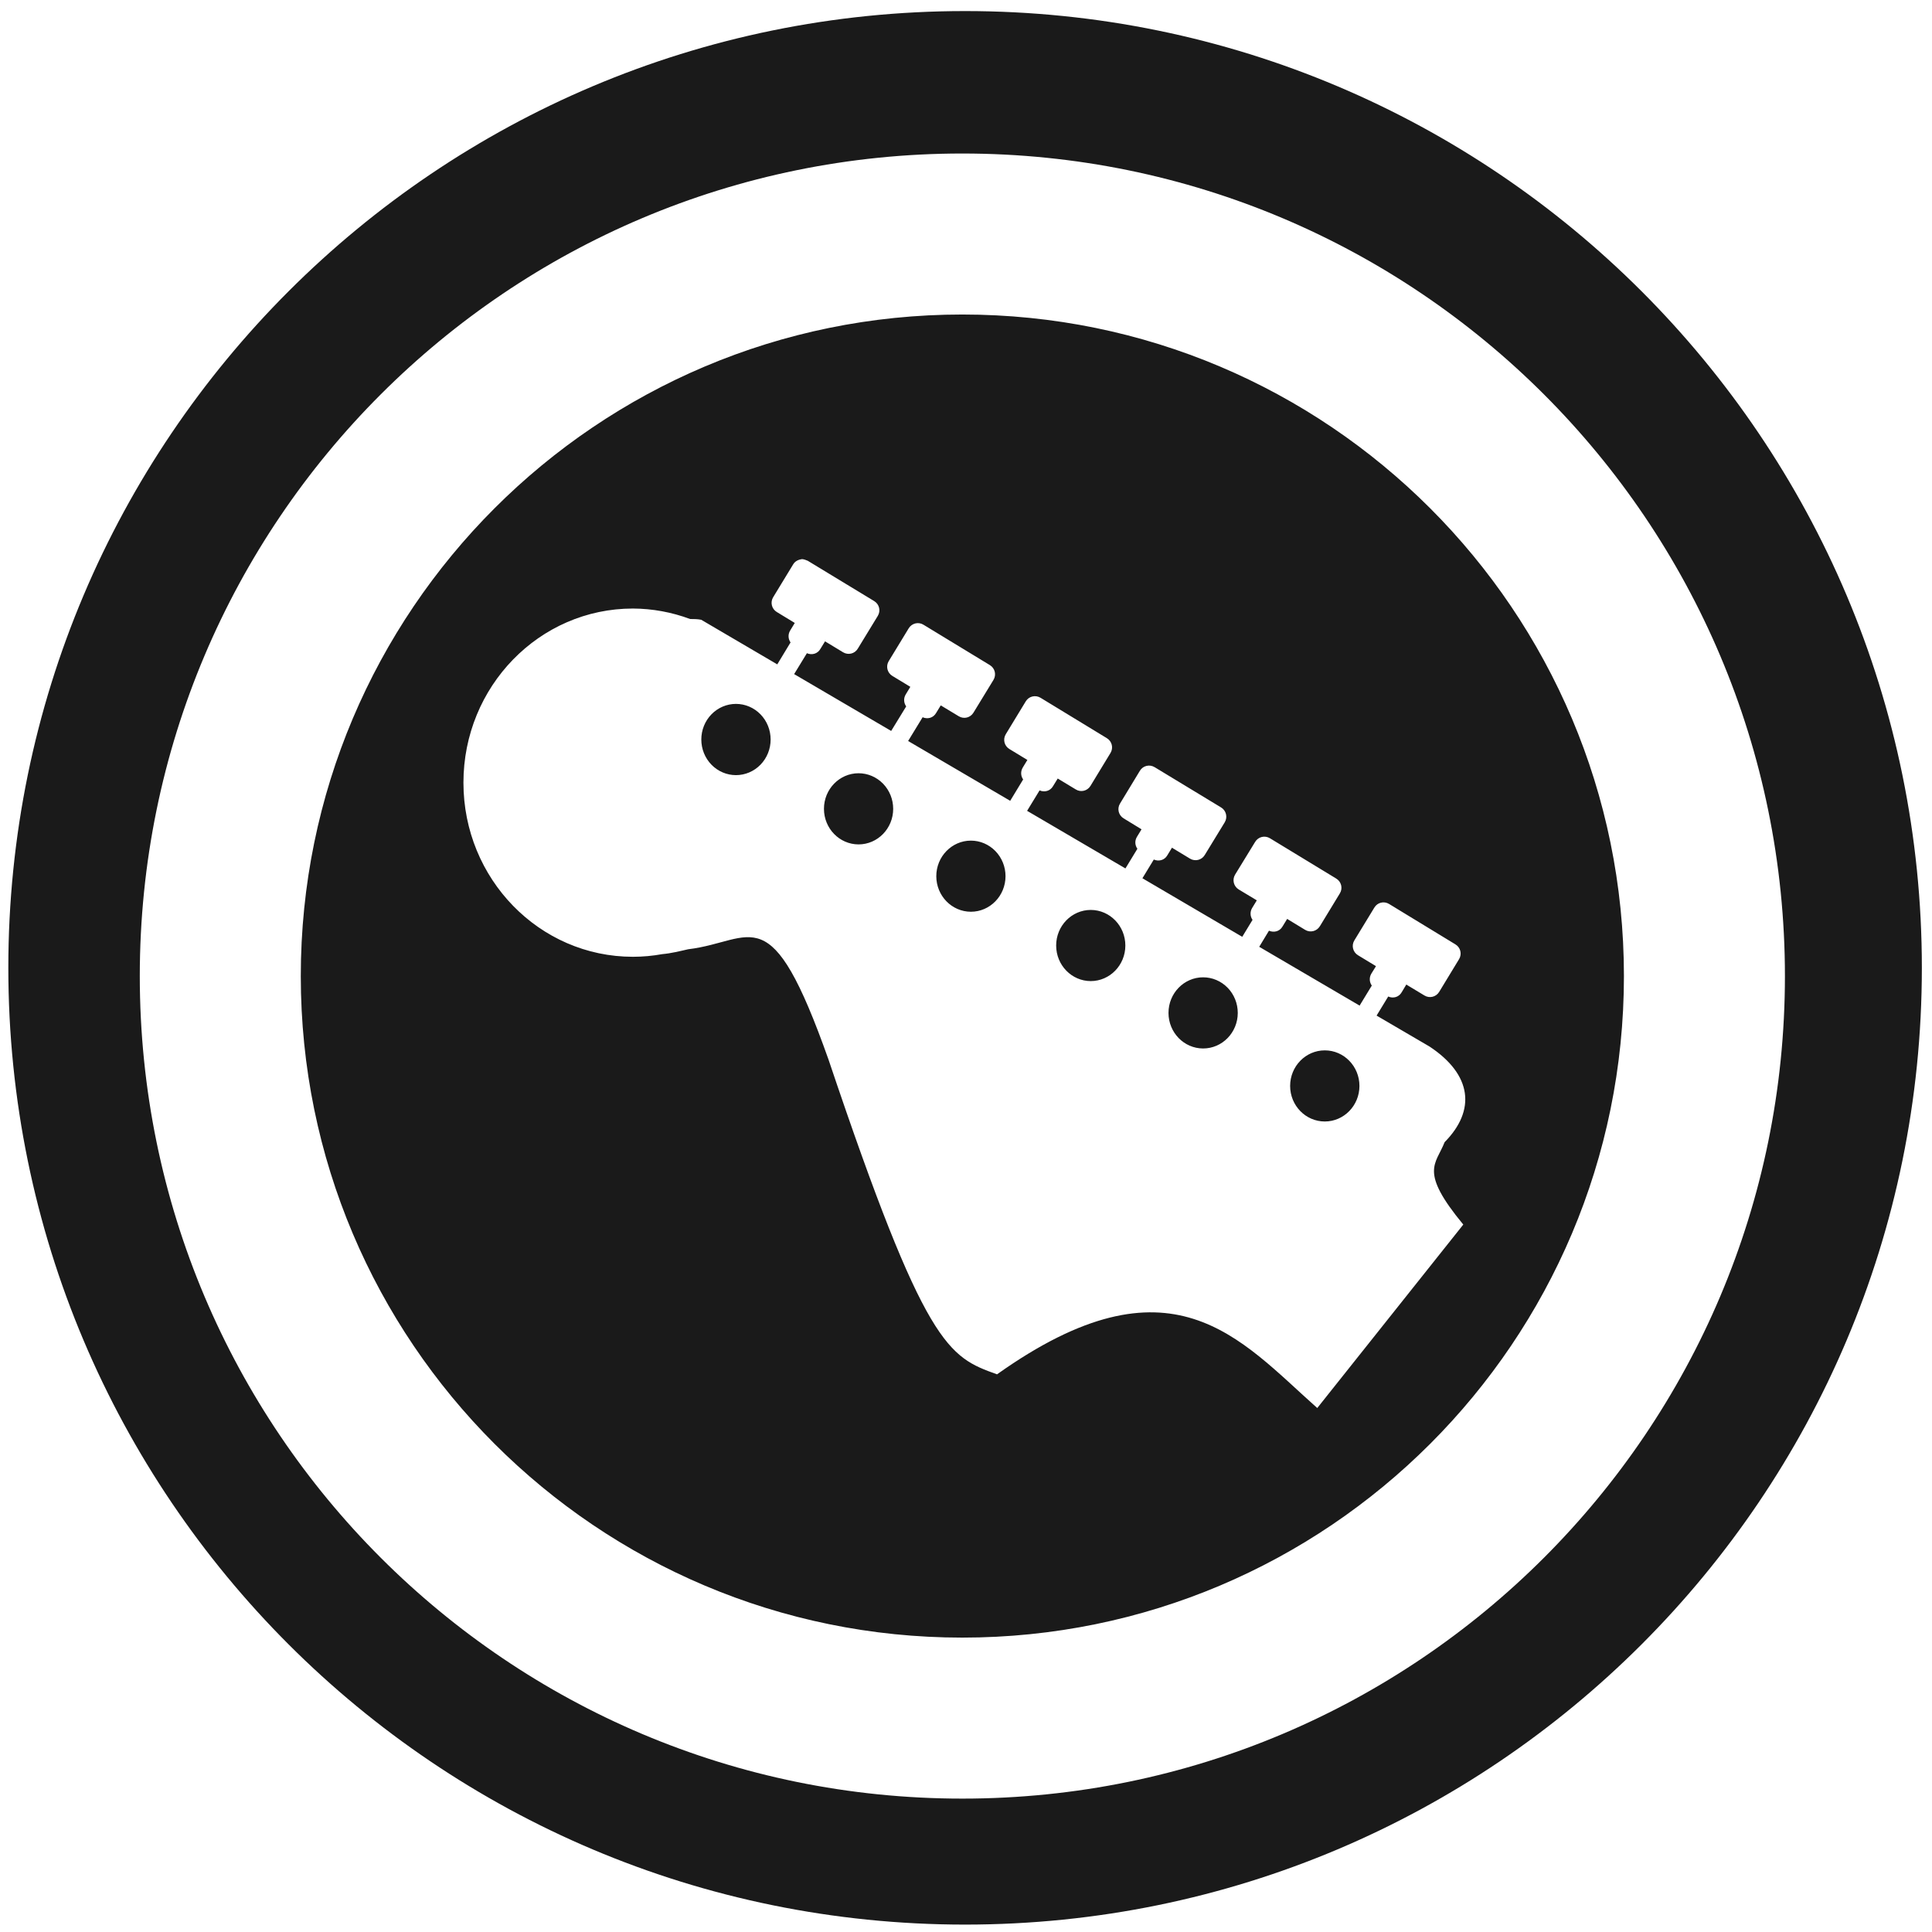
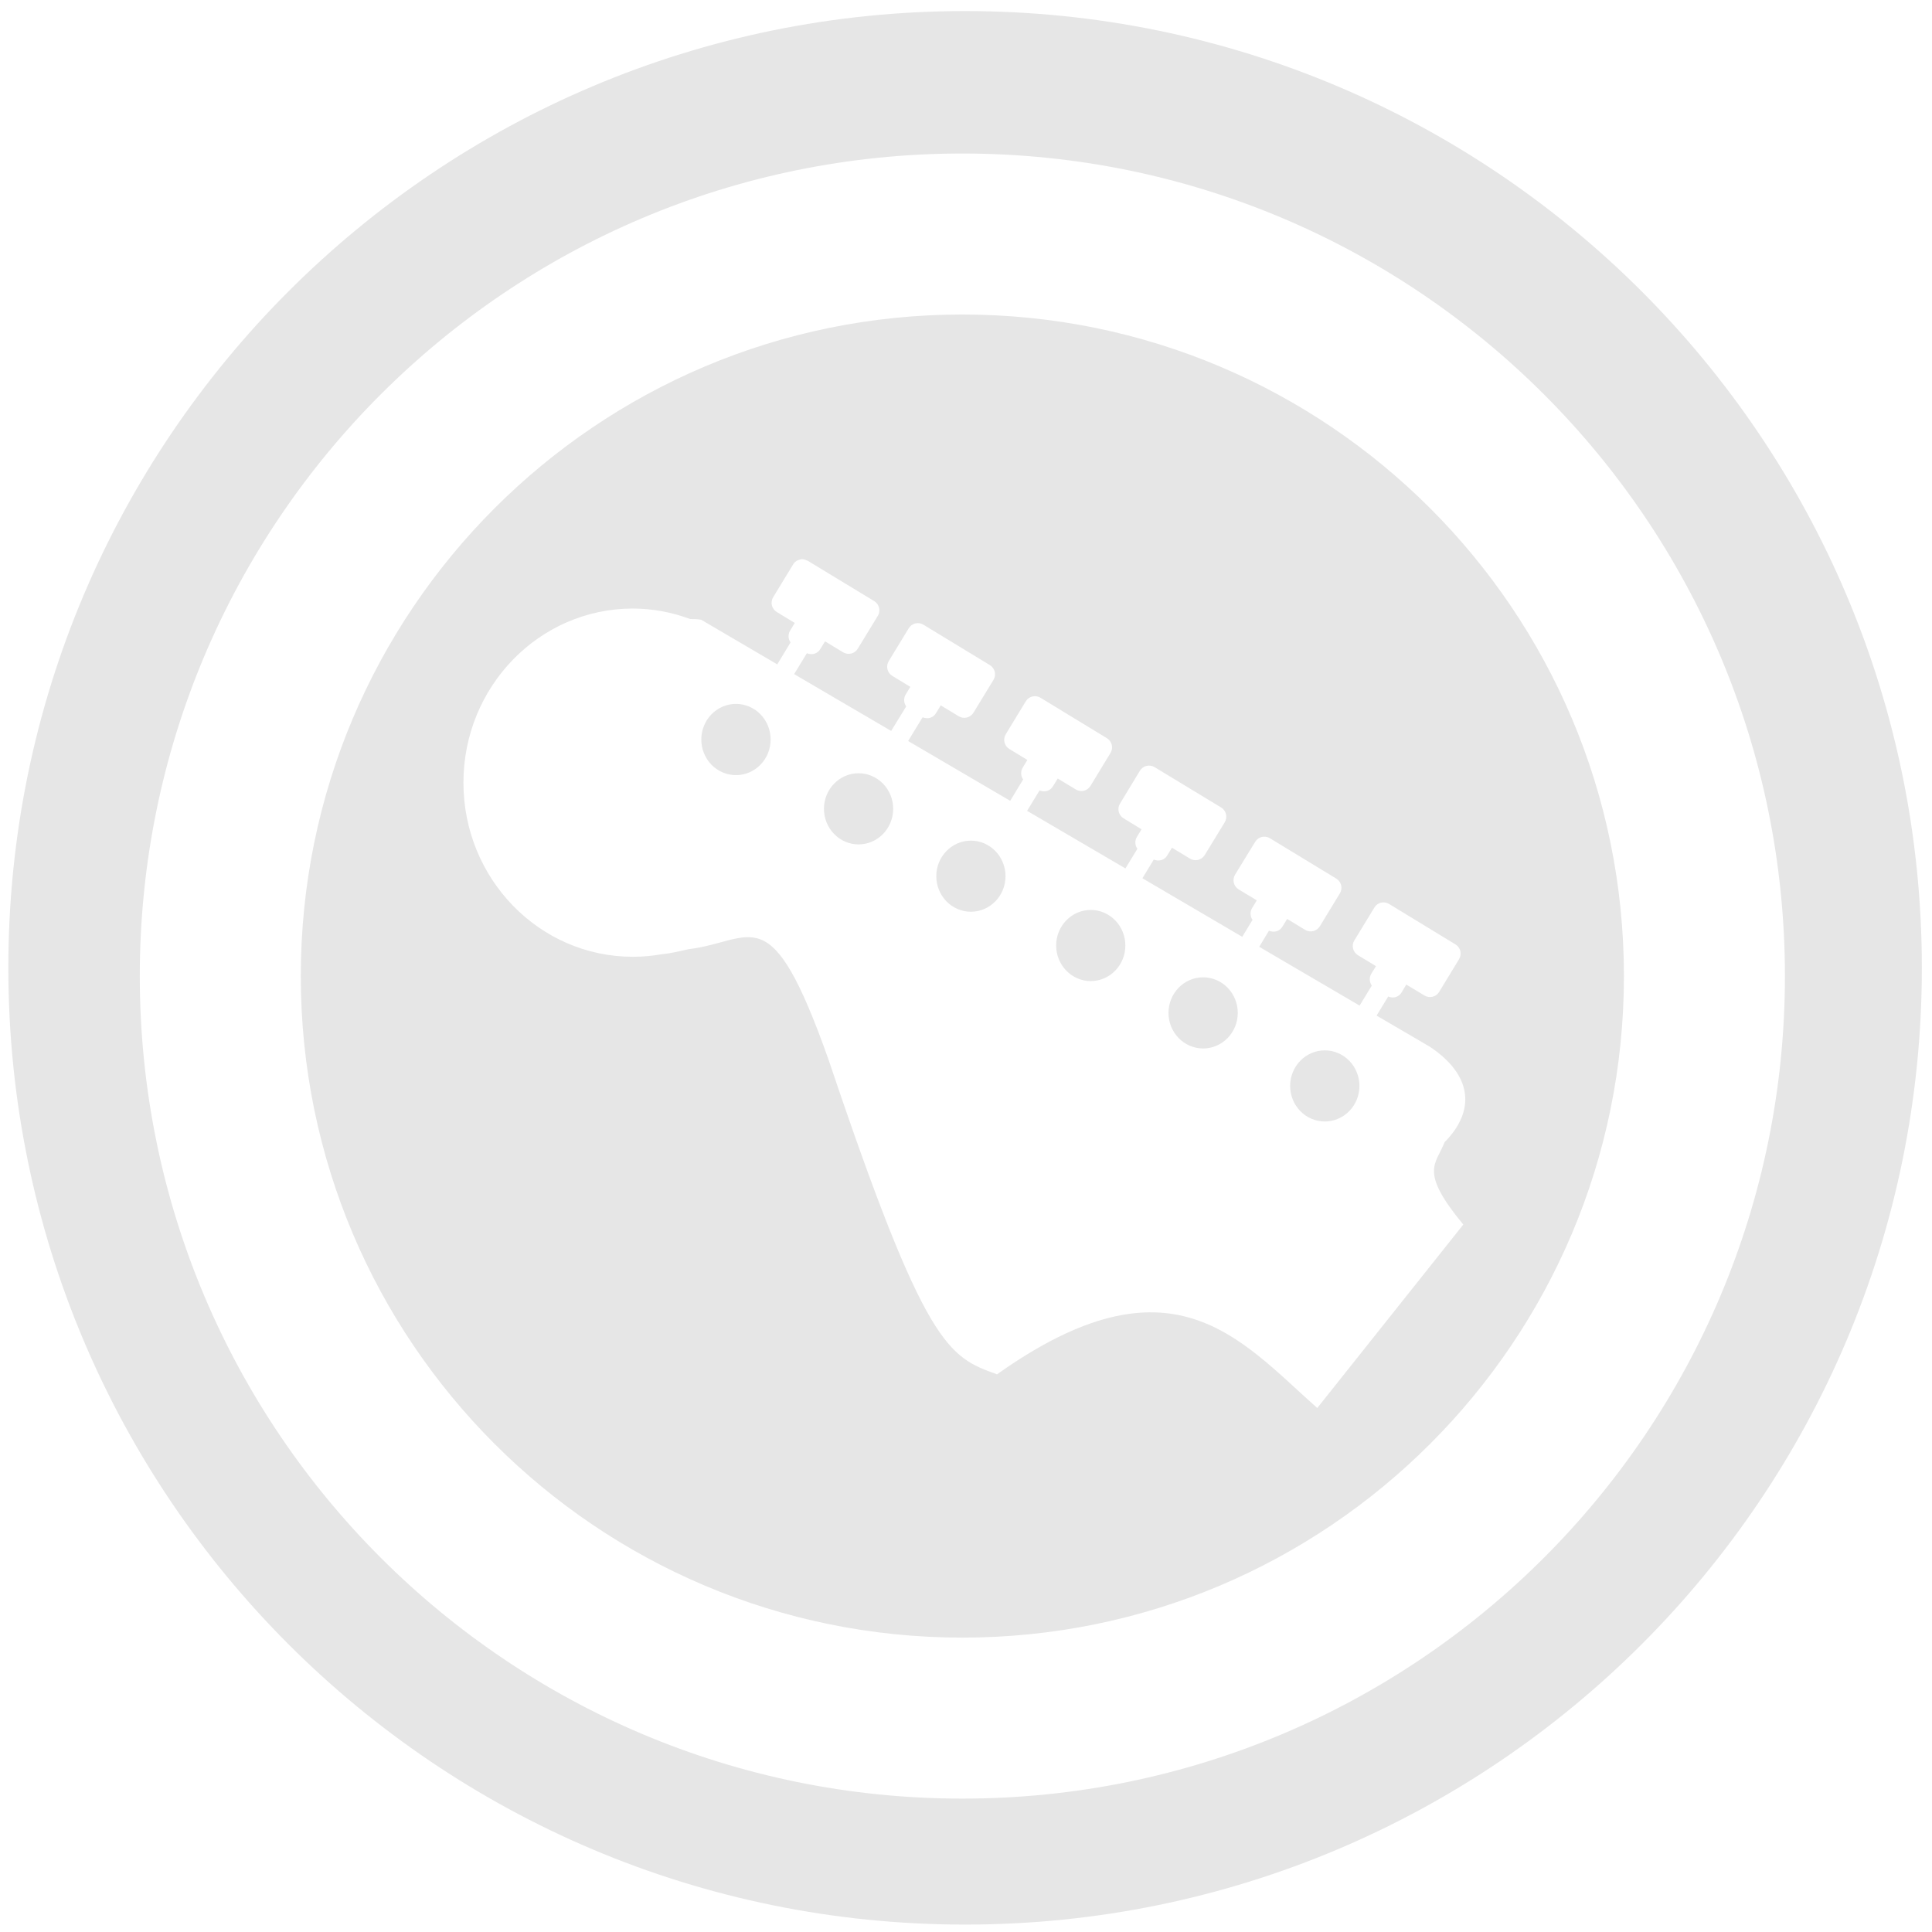
<svg xmlns="http://www.w3.org/2000/svg" width="48" height="48" viewBox="0 0 12.7 12.7" version="1.1" id="svg829">
  <defs id="defs823" />
  <g id="layer1" transform="translate(0,-284.3)">
-     <path style="fill:#1a1a1a;fill-opacity:1;stroke-width:0.422" d="M 23.979 0.275 A 23.771 23.771 0 0 0 0.207 24.047 A 23.771 23.771 0 0 0 23.979 47.816 A 23.771 23.771 0 0 0 47.748 24.047 A 23.771 23.771 0 0 0 23.979 0.275 z M 23.91 3.814 A 20.436 20.436 0 0 1 44.346 24.25 A 20.436 20.436 0 0 1 23.91 44.686 A 20.436 20.436 0 0 1 3.473 24.25 A 20.436 20.436 0 0 1 23.91 3.814 z M 23.908 7.814 A 16.436 16.436 0 0 0 7.473 24.25 A 16.436 16.436 0 0 0 23.908 40.686 A 16.436 16.436 0 0 0 40.346 24.25 A 16.436 16.436 0 0 0 23.908 7.814 z M 19.918 13.891 C 19.969 13.891 20.021 13.913 20.068 13.932 L 21.719 14.934 C 21.846 15.011 21.886 15.174 21.809 15.301 L 21.312 16.115 C 21.236 16.243 21.072 16.283 20.945 16.205 L 20.498 15.934 L 20.383 16.121 C 20.312 16.247 20.168 16.281 20.047 16.229 L 19.73 16.748 L 22.141 18.16 L 22.514 17.551 C 22.453 17.463 22.444 17.351 22.502 17.254 L 22.617 17.064 L 22.17 16.793 C 22.043 16.715 22.003 16.552 22.08 16.426 L 22.576 15.611 C 22.653 15.484 22.817 15.443 22.943 15.521 L 24.594 16.525 C 24.721 16.603 24.759 16.766 24.682 16.893 L 24.186 17.705 C 24.108 17.833 23.947 17.872 23.82 17.795 L 23.373 17.525 L 23.258 17.713 C 23.187 17.839 23.043 17.873 22.922 17.82 L 22.562 18.41 L 25.098 19.896 L 25.42 19.365 C 25.359 19.28 25.353 19.167 25.41 19.07 L 25.525 18.881 L 25.078 18.609 C 24.951 18.532 24.911 18.369 24.988 18.242 L 25.484 17.426 C 25.561 17.298 25.725 17.259 25.852 17.336 L 27.5 18.34 C 27.627 18.417 27.667 18.581 27.59 18.707 L 27.094 19.523 C 27.017 19.651 26.853 19.692 26.727 19.613 L 26.279 19.342 L 26.164 19.529 C 26.093 19.655 25.949 19.69 25.828 19.637 L 25.518 20.145 L 27.961 21.576 L 28.258 21.088 C 28.197 21.001 28.189 20.89 28.246 20.793 L 28.361 20.604 L 27.916 20.332 C 27.789 20.255 27.749 20.091 27.826 19.965 L 28.32 19.15 C 28.397 19.022 28.561 18.983 28.688 19.061 L 30.338 20.061 C 30.464 20.137 30.505 20.303 30.428 20.43 L 29.932 21.242 C 29.855 21.37 29.691 21.409 29.564 21.332 L 29.117 21.061 L 29.002 21.25 C 28.931 21.374 28.787 21.408 28.666 21.355 L 28.383 21.82 L 30.863 23.275 L 31.119 22.854 C 31.059 22.769 31.052 22.655 31.109 22.559 L 31.225 22.369 L 30.775 22.098 C 30.648 22.02 30.609 21.855 30.686 21.729 L 31.184 20.916 C 31.261 20.789 31.424 20.749 31.551 20.826 L 33.199 21.828 C 33.326 21.906 33.366 22.069 33.289 22.195 L 32.793 23.01 C 32.716 23.138 32.552 23.179 32.426 23.102 L 31.979 22.83 L 31.863 23.02 C 31.792 23.143 31.648 23.176 31.527 23.123 L 31.285 23.523 L 33.779 24.984 L 34.082 24.486 C 34.022 24.402 34.013 24.288 34.07 24.191 L 34.186 24.004 L 33.738 23.732 C 33.612 23.655 33.571 23.492 33.648 23.365 L 34.145 22.549 C 34.221 22.421 34.385 22.381 34.512 22.459 L 36.16 23.463 C 36.287 23.54 36.327 23.703 36.25 23.83 L 35.756 24.643 C 35.679 24.77 35.515 24.81 35.389 24.732 L 34.939 24.461 L 34.826 24.65 C 34.755 24.776 34.611 24.813 34.49 24.758 L 34.201 25.232 L 35.518 26.002 C 36.573 26.7 36.672 27.586 35.891 28.377 C 35.67 28.938 35.254 29.092 36.355 30.424 L 32.727 34.982 C 30.794 33.266 29.1 31.069 24.771 34.145 C 23.558 33.708 22.994 33.489 20.586 26.33 C 19.133 22.225 18.726 23.389 17.098 23.584 C 16.89 23.631 16.675 23.686 16.455 23.705 A 4.21 4.326 0 0 1 15.725 23.771 A 4.21 4.326 0 0 1 11.514 19.445 A 4.21 4.326 0 0 1 15.725 15.119 A 4.21 4.326 0 0 1 17.145 15.379 C 17.236 15.379 17.327 15.38 17.422 15.398 L 19.311 16.506 L 19.641 15.961 C 19.581 15.876 19.573 15.762 19.631 15.666 L 19.746 15.477 L 19.299 15.205 C 19.172 15.128 19.132 14.965 19.209 14.838 L 19.705 14.023 C 19.753 13.942 19.834 13.904 19.92 13.893 L 19.918 13.891 z M 18.285 17.488 A 0.861 0.884 0 0 0 17.424 18.373 A 0.861 0.884 0 0 0 18.285 19.258 A 0.861 0.884 0 0 0 19.146 18.373 A 0.861 0.884 0 0 0 18.285 17.488 z M 21.33 19.211 A 0.861 0.884 0 0 0 20.471 20.096 A 0.861 0.884 0 0 0 21.33 20.979 A 0.861 0.884 0 0 0 22.191 20.096 A 0.861 0.884 0 0 0 21.33 19.211 z M 24.121 20.885 A 0.861 0.884 0 0 0 23.262 21.77 A 0.861 0.884 0 0 0 24.121 22.652 A 0.861 0.884 0 0 0 24.982 21.77 A 0.861 0.884 0 0 0 24.121 20.885 z M 27.1 22.607 A 0.861 0.884 0 0 0 26.24 23.492 A 0.861 0.884 0 0 0 27.1 24.375 A 0.861 0.884 0 0 0 27.959 23.492 A 0.861 0.884 0 0 0 27.1 22.607 z M 29.891 24.281 A 0.861 0.884 0 0 0 29.031 25.166 A 0.861 0.884 0 0 0 29.891 26.049 A 0.861 0.884 0 0 0 30.752 25.166 A 0.861 0.884 0 0 0 29.891 24.281 z M 32.914 26.096 A 0.861 0.884 0 0 0 32.053 26.98 A 0.861 0.884 0 0 0 32.914 27.863 A 0.861 0.884 0 0 0 33.775 26.98 A 0.861 0.884 0 0 0 32.914 26.096 z " transform="matrix(0.2645833,0,0,0.2645833,0,284.3)" id="path829-3" />
+     <path style="fill:#e6e6e6;fill-opacity:1;stroke-width:0.422" d="M 23.979 0.275 A 23.771 23.771 0 0 0 0.207 24.047 A 23.771 23.771 0 0 0 23.979 47.816 A 23.771 23.771 0 0 0 47.748 24.047 A 23.771 23.771 0 0 0 23.979 0.275 z M 23.91 3.814 A 20.436 20.436 0 0 1 44.346 24.25 A 20.436 20.436 0 0 1 23.91 44.686 A 20.436 20.436 0 0 1 3.473 24.25 A 20.436 20.436 0 0 1 23.91 3.814 z M 23.908 7.814 A 16.436 16.436 0 0 0 7.473 24.25 A 16.436 16.436 0 0 0 23.908 40.686 A 16.436 16.436 0 0 0 40.346 24.25 A 16.436 16.436 0 0 0 23.908 7.814 z M 19.918 13.891 C 19.969 13.891 20.021 13.913 20.068 13.932 L 21.719 14.934 C 21.846 15.011 21.886 15.174 21.809 15.301 L 21.312 16.115 C 21.236 16.243 21.072 16.283 20.945 16.205 L 20.498 15.934 L 20.383 16.121 C 20.312 16.247 20.168 16.281 20.047 16.229 L 19.73 16.748 L 22.141 18.16 L 22.514 17.551 C 22.453 17.463 22.444 17.351 22.502 17.254 L 22.617 17.064 L 22.17 16.793 C 22.043 16.715 22.003 16.552 22.08 16.426 L 22.576 15.611 C 22.653 15.484 22.817 15.443 22.943 15.521 L 24.594 16.525 C 24.721 16.603 24.759 16.766 24.682 16.893 L 24.186 17.705 C 24.108 17.833 23.947 17.872 23.82 17.795 L 23.373 17.525 L 23.258 17.713 C 23.187 17.839 23.043 17.873 22.922 17.82 L 22.562 18.41 L 25.098 19.896 L 25.42 19.365 C 25.359 19.28 25.353 19.167 25.41 19.07 L 25.525 18.881 L 25.078 18.609 C 24.951 18.532 24.911 18.369 24.988 18.242 L 25.484 17.426 C 25.561 17.298 25.725 17.259 25.852 17.336 L 27.5 18.34 C 27.627 18.417 27.667 18.581 27.59 18.707 L 27.094 19.523 C 27.017 19.651 26.853 19.692 26.727 19.613 L 26.279 19.342 L 26.164 19.529 C 26.093 19.655 25.949 19.69 25.828 19.637 L 25.518 20.145 L 27.961 21.576 L 28.258 21.088 C 28.197 21.001 28.189 20.89 28.246 20.793 L 28.361 20.604 L 27.916 20.332 C 27.789 20.255 27.749 20.091 27.826 19.965 L 28.32 19.15 C 28.397 19.022 28.561 18.983 28.688 19.061 L 30.338 20.061 C 30.464 20.137 30.505 20.303 30.428 20.43 L 29.932 21.242 C 29.855 21.37 29.691 21.409 29.564 21.332 L 29.117 21.061 L 29.002 21.25 C 28.931 21.374 28.787 21.408 28.666 21.355 L 28.383 21.82 L 30.863 23.275 L 31.119 22.854 C 31.059 22.769 31.052 22.655 31.109 22.559 L 31.225 22.369 L 30.775 22.098 C 30.648 22.02 30.609 21.855 30.686 21.729 L 31.184 20.916 C 31.261 20.789 31.424 20.749 31.551 20.826 L 33.199 21.828 C 33.326 21.906 33.366 22.069 33.289 22.195 L 32.793 23.01 C 32.716 23.138 32.552 23.179 32.426 23.102 L 31.979 22.83 L 31.863 23.02 C 31.792 23.143 31.648 23.176 31.527 23.123 L 31.285 23.523 L 33.779 24.984 L 34.082 24.486 C 34.022 24.402 34.013 24.288 34.07 24.191 L 34.186 24.004 L 33.738 23.732 C 33.612 23.655 33.571 23.492 33.648 23.365 L 34.145 22.549 C 34.221 22.421 34.385 22.381 34.512 22.459 L 36.16 23.463 C 36.287 23.54 36.327 23.703 36.25 23.83 L 35.756 24.643 C 35.679 24.77 35.515 24.81 35.389 24.732 L 34.939 24.461 L 34.826 24.65 C 34.755 24.776 34.611 24.813 34.49 24.758 L 34.201 25.232 L 35.518 26.002 C 36.573 26.7 36.672 27.586 35.891 28.377 C 35.67 28.938 35.254 29.092 36.355 30.424 L 32.727 34.982 C 30.794 33.266 29.1 31.069 24.771 34.145 C 23.558 33.708 22.994 33.489 20.586 26.33 C 19.133 22.225 18.726 23.389 17.098 23.584 C 16.89 23.631 16.675 23.686 16.455 23.705 A 4.21 4.326 0 0 1 15.725 23.771 A 4.21 4.326 0 0 1 11.514 19.445 A 4.21 4.326 0 0 1 15.725 15.119 A 4.21 4.326 0 0 1 17.145 15.379 C 17.236 15.379 17.327 15.38 17.422 15.398 L 19.311 16.506 L 19.641 15.961 C 19.581 15.876 19.573 15.762 19.631 15.666 L 19.746 15.477 L 19.299 15.205 C 19.172 15.128 19.132 14.965 19.209 14.838 L 19.705 14.023 C 19.753 13.942 19.834 13.904 19.92 13.893 L 19.918 13.891 z M 18.285 17.488 A 0.861 0.884 0 0 0 17.424 18.373 A 0.861 0.884 0 0 0 18.285 19.258 A 0.861 0.884 0 0 0 19.146 18.373 A 0.861 0.884 0 0 0 18.285 17.488 z M 21.33 19.211 A 0.861 0.884 0 0 0 20.471 20.096 A 0.861 0.884 0 0 0 21.33 20.979 A 0.861 0.884 0 0 0 22.191 20.096 A 0.861 0.884 0 0 0 21.33 19.211 z M 24.121 20.885 A 0.861 0.884 0 0 0 23.262 21.77 A 0.861 0.884 0 0 0 24.121 22.652 A 0.861 0.884 0 0 0 24.982 21.77 A 0.861 0.884 0 0 0 24.121 20.885 z M 27.1 22.607 A 0.861 0.884 0 0 0 26.24 23.492 A 0.861 0.884 0 0 0 27.1 24.375 A 0.861 0.884 0 0 0 27.959 23.492 A 0.861 0.884 0 0 0 27.1 22.607 z M 29.891 24.281 A 0.861 0.884 0 0 0 29.031 25.166 A 0.861 0.884 0 0 0 29.891 26.049 A 0.861 0.884 0 0 0 30.752 25.166 A 0.861 0.884 0 0 0 29.891 24.281 z M 32.914 26.096 A 0.861 0.884 0 0 0 32.053 26.98 A 0.861 0.884 0 0 0 32.914 27.863 A 0.861 0.884 0 0 0 33.775 26.98 A 0.861 0.884 0 0 0 32.914 26.096 z " transform="matrix(0.2645833,0,0,0.2645833,0,284.3)" id="path829-3" />
  </g>
</svg>
